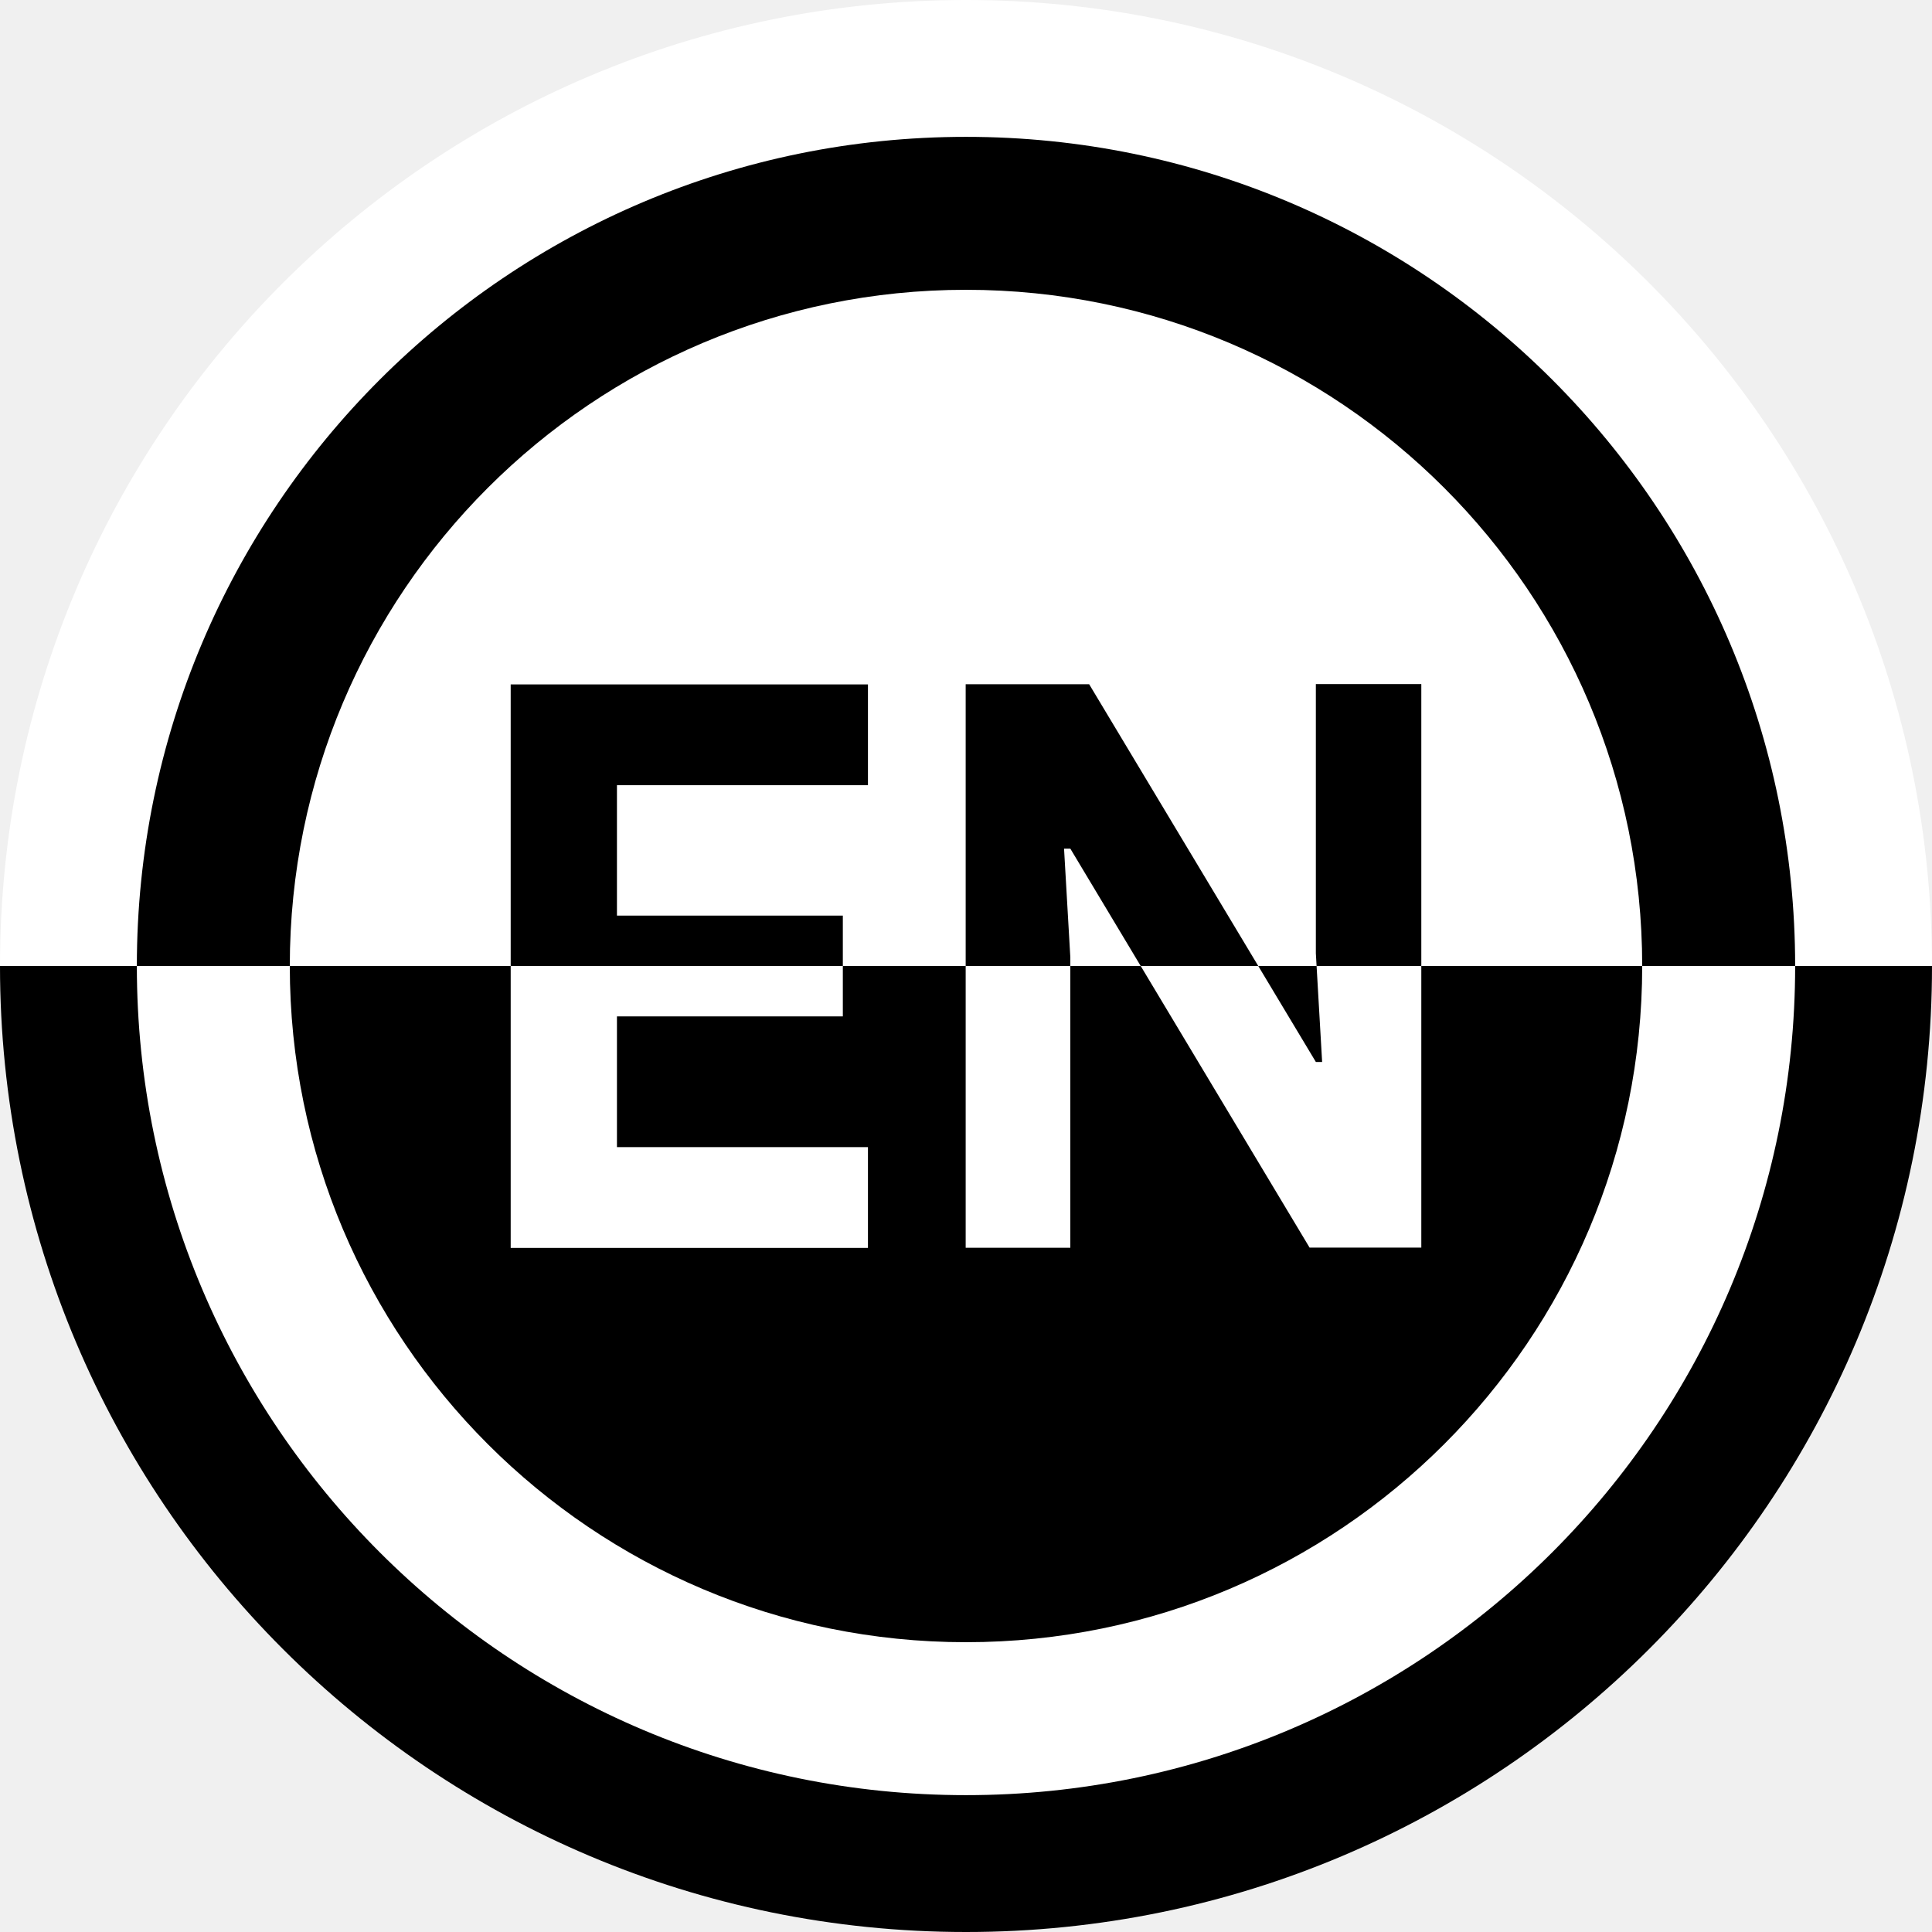
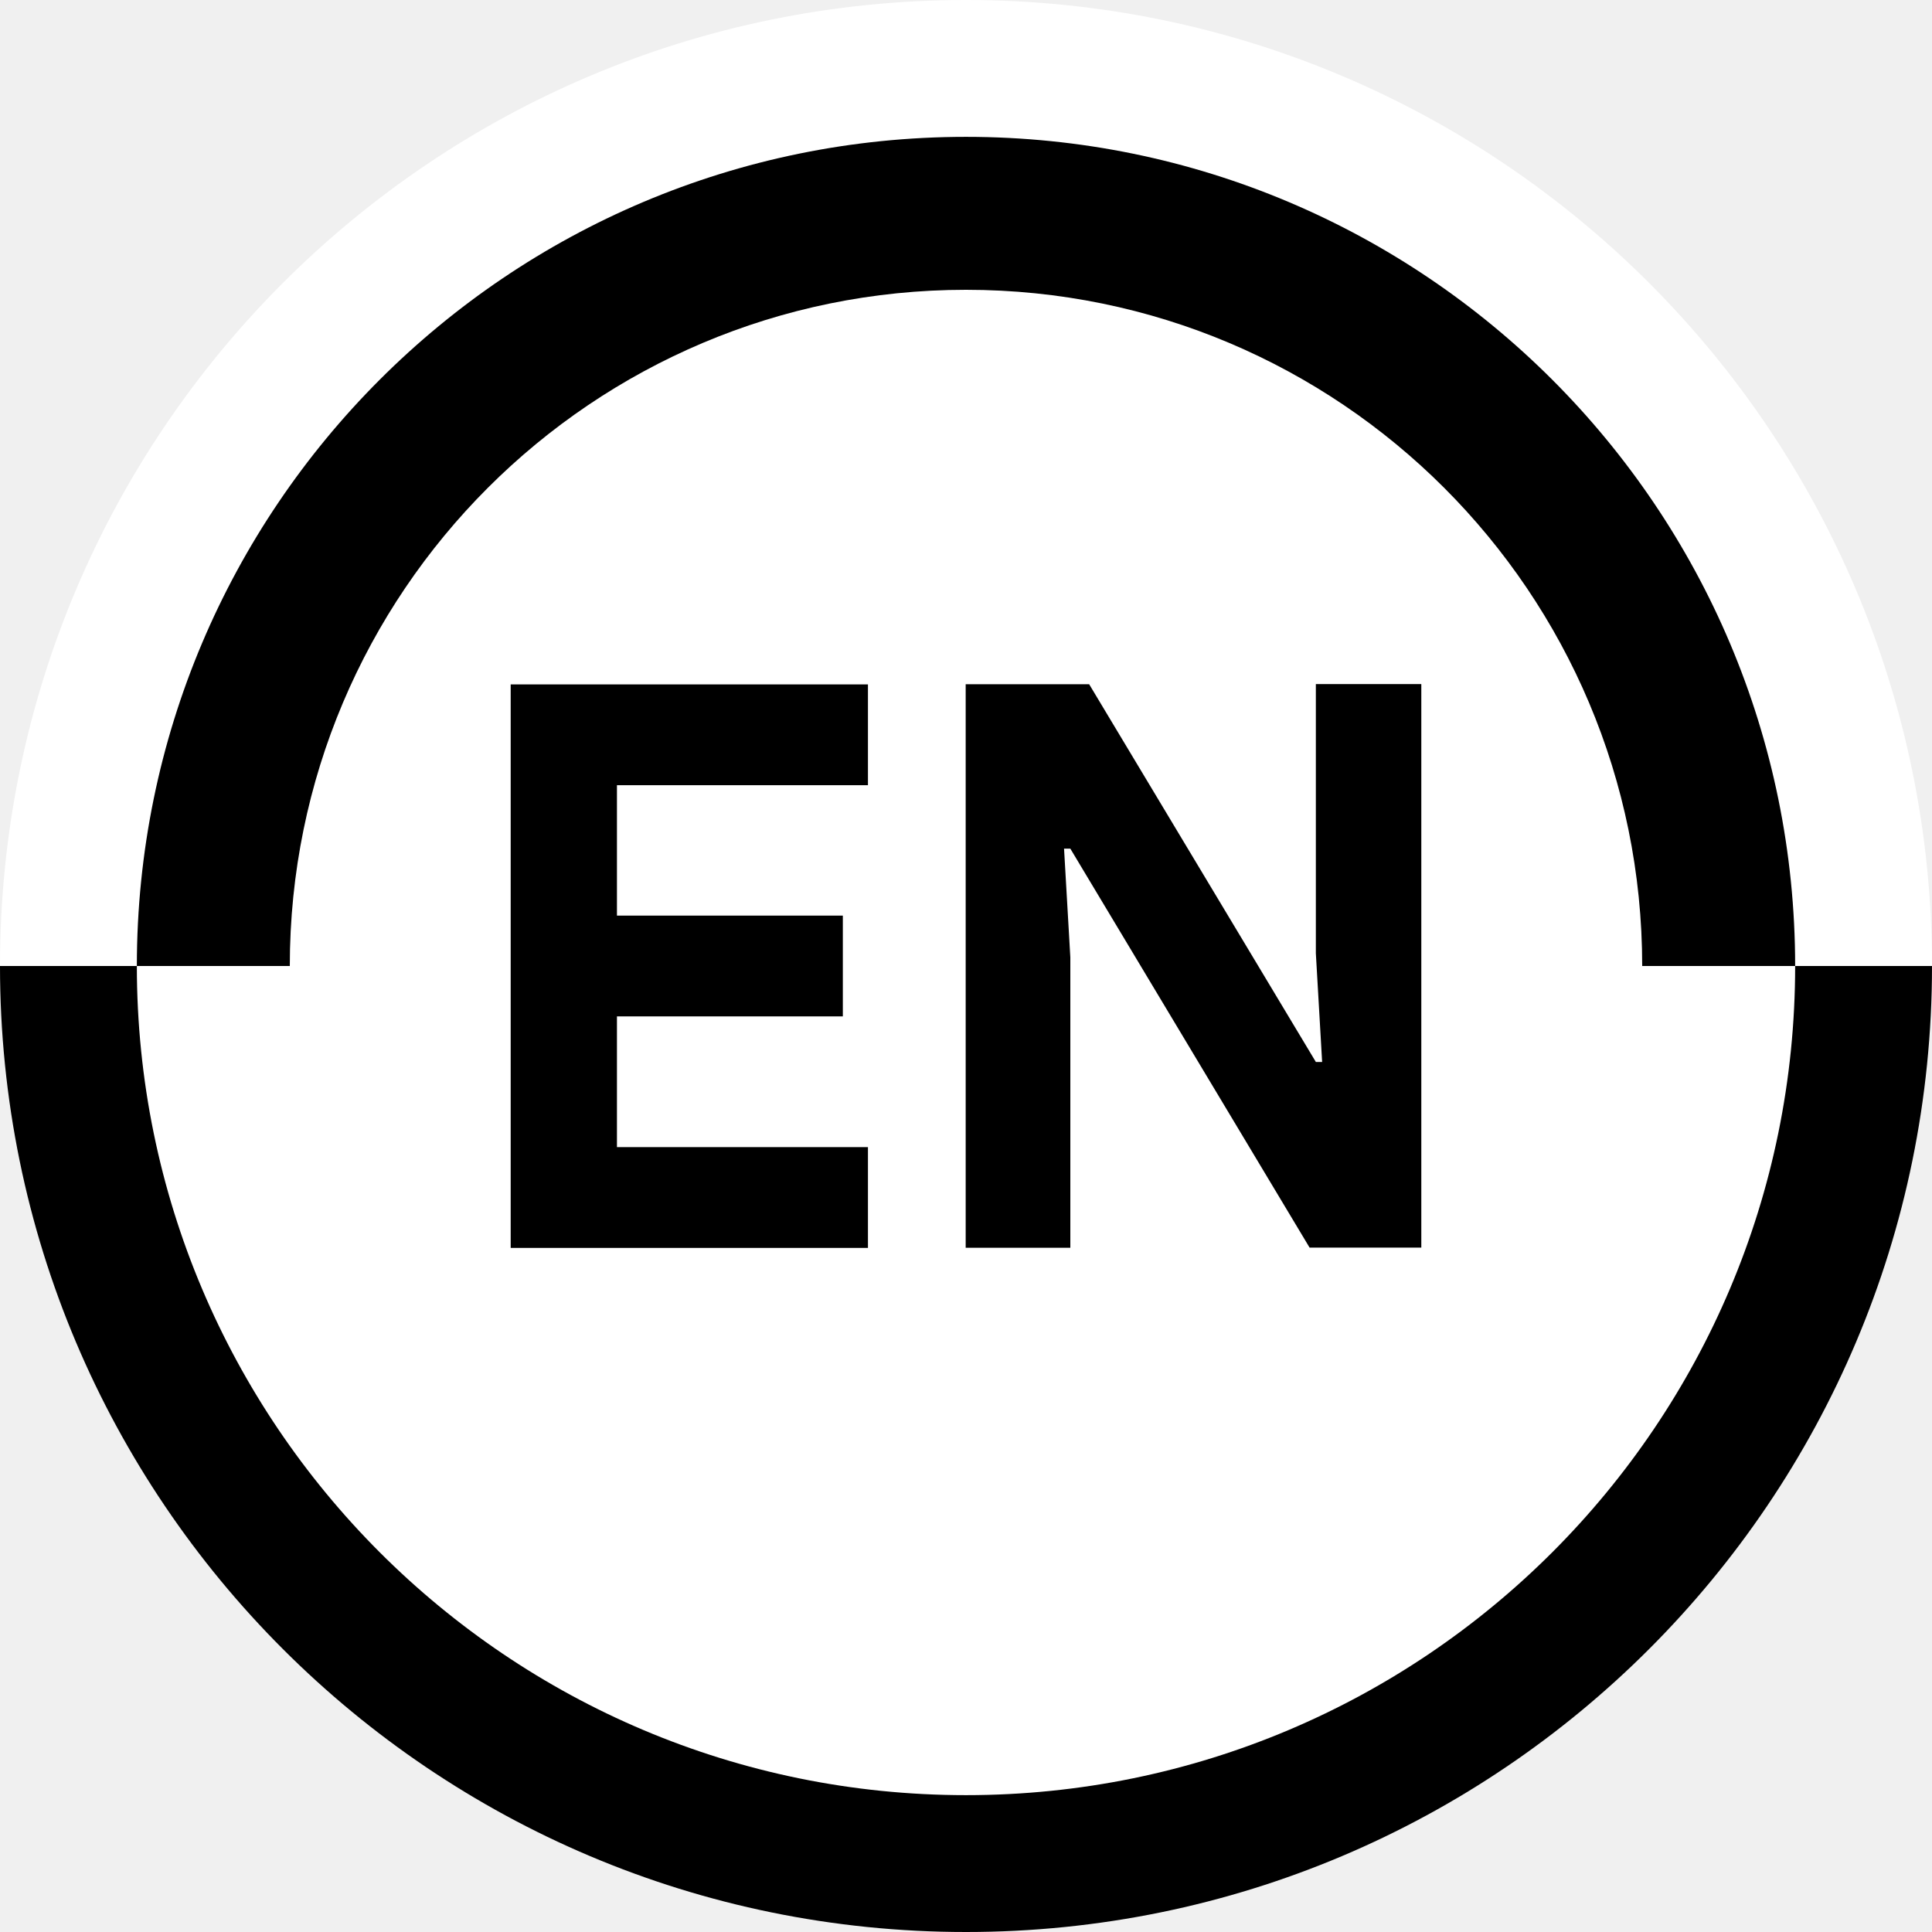
<svg xmlns="http://www.w3.org/2000/svg" id="Capa_2" data-name="Capa 2" viewBox="0 0 120 120">
  <defs>
    <style>
      .cls-1, .cls-2 {
        stroke-width: 0px;
      }

      .cls-2 {
        fill: #fff;
      }
- 
-       .cls-3 {
-         mask: url(#mask);
-       }
    </style>
-     <mask id="mask" x="18" y="18" width="84" height="59.5" maskUnits="userSpaceOnUse">
-       <path class="cls-2" d="m102,60c0-23.2-18.8-42-42-42S18,36.8,18,60h84Z" />
-     </mask>
  </defs>
  <g id="icon_spanish_dark">
    <path class="cls-2" d="m120,60C120,26.86,93.14,0,60,0S0,26.86,0,60h120Z" />
    <path class="cls-1" d="m0,60c0,33.14,26.86,60,60,60s60-26.86,60-60H0Z" />
    <path class="cls-2" d="m8.5,60c0,28.44,23.06,51.5,51.5,51.5s51.5-23.06,51.5-51.5H8.5Z" />
    <path class="cls-1" d="m111.5,60c0-28.44-23.06-51.5-51.5-51.5S8.5,31.56,8.5,60h103Z" />
    <path class="cls-2" d="m102,60c0-23.2-18.8-42-42-42S18,36.8,18,60h84Z" />
-     <path class="cls-1" d="m18,60c0,23.2,18.8,42,42,42s42-18.8,42-42H18Z" />
+     <path class="cls-2" d="m18,60c0,23.2,18.8,42,42,42s42-18.8,42-42H18Z" />
    <g>
-       <path class="cls-2" d="m38.32,48.76v8.11h14.03v6.26h-14.03v8.12h15.59v6.26h-22.19v-35h22.19v6.26h-15.59Z" />
-       <path class="cls-2" d="m59.98,42.5h7.67l14.08,23.46h.39l-.39-6.75v-16.72h6.55v35h-6.94l-14.86-24.78h-.39l.39,6.75v18.04h-6.5v-35Z" />
-     </g>
-     <g class="cls-3">
-       <g>
-         <path class="cls-1" d="m38.32,48.76v8.11h14.03v6.26h-14.03v8.12h15.59v6.26h-22.19v-35h22.19v6.26h-15.59Z" />
-         <path class="cls-1" d="m59.98,42.5h7.67l14.08,23.46h.39l-.39-6.75v-16.72h6.55v35h-6.94l-14.86-24.78h-.39l.39,6.75v18.04h-6.5v-35Z" />
-       </g>
+       <path class="cls-1" d="m38.32,48.76v8.11h14.03v6.26h-14.03v8.12h15.59v6.26h-22.19v-35h22.19v6.26h-15.59Z" />
+       <path class="cls-1" d="m59.98,42.5h7.67l14.08,23.46h.39l-.39-6.75v-16.72h6.55v35h-6.94l-14.86-24.78h-.39l.39,6.75v18.04h-6.5v-35Z" />
    </g>
  </g>
</svg>
